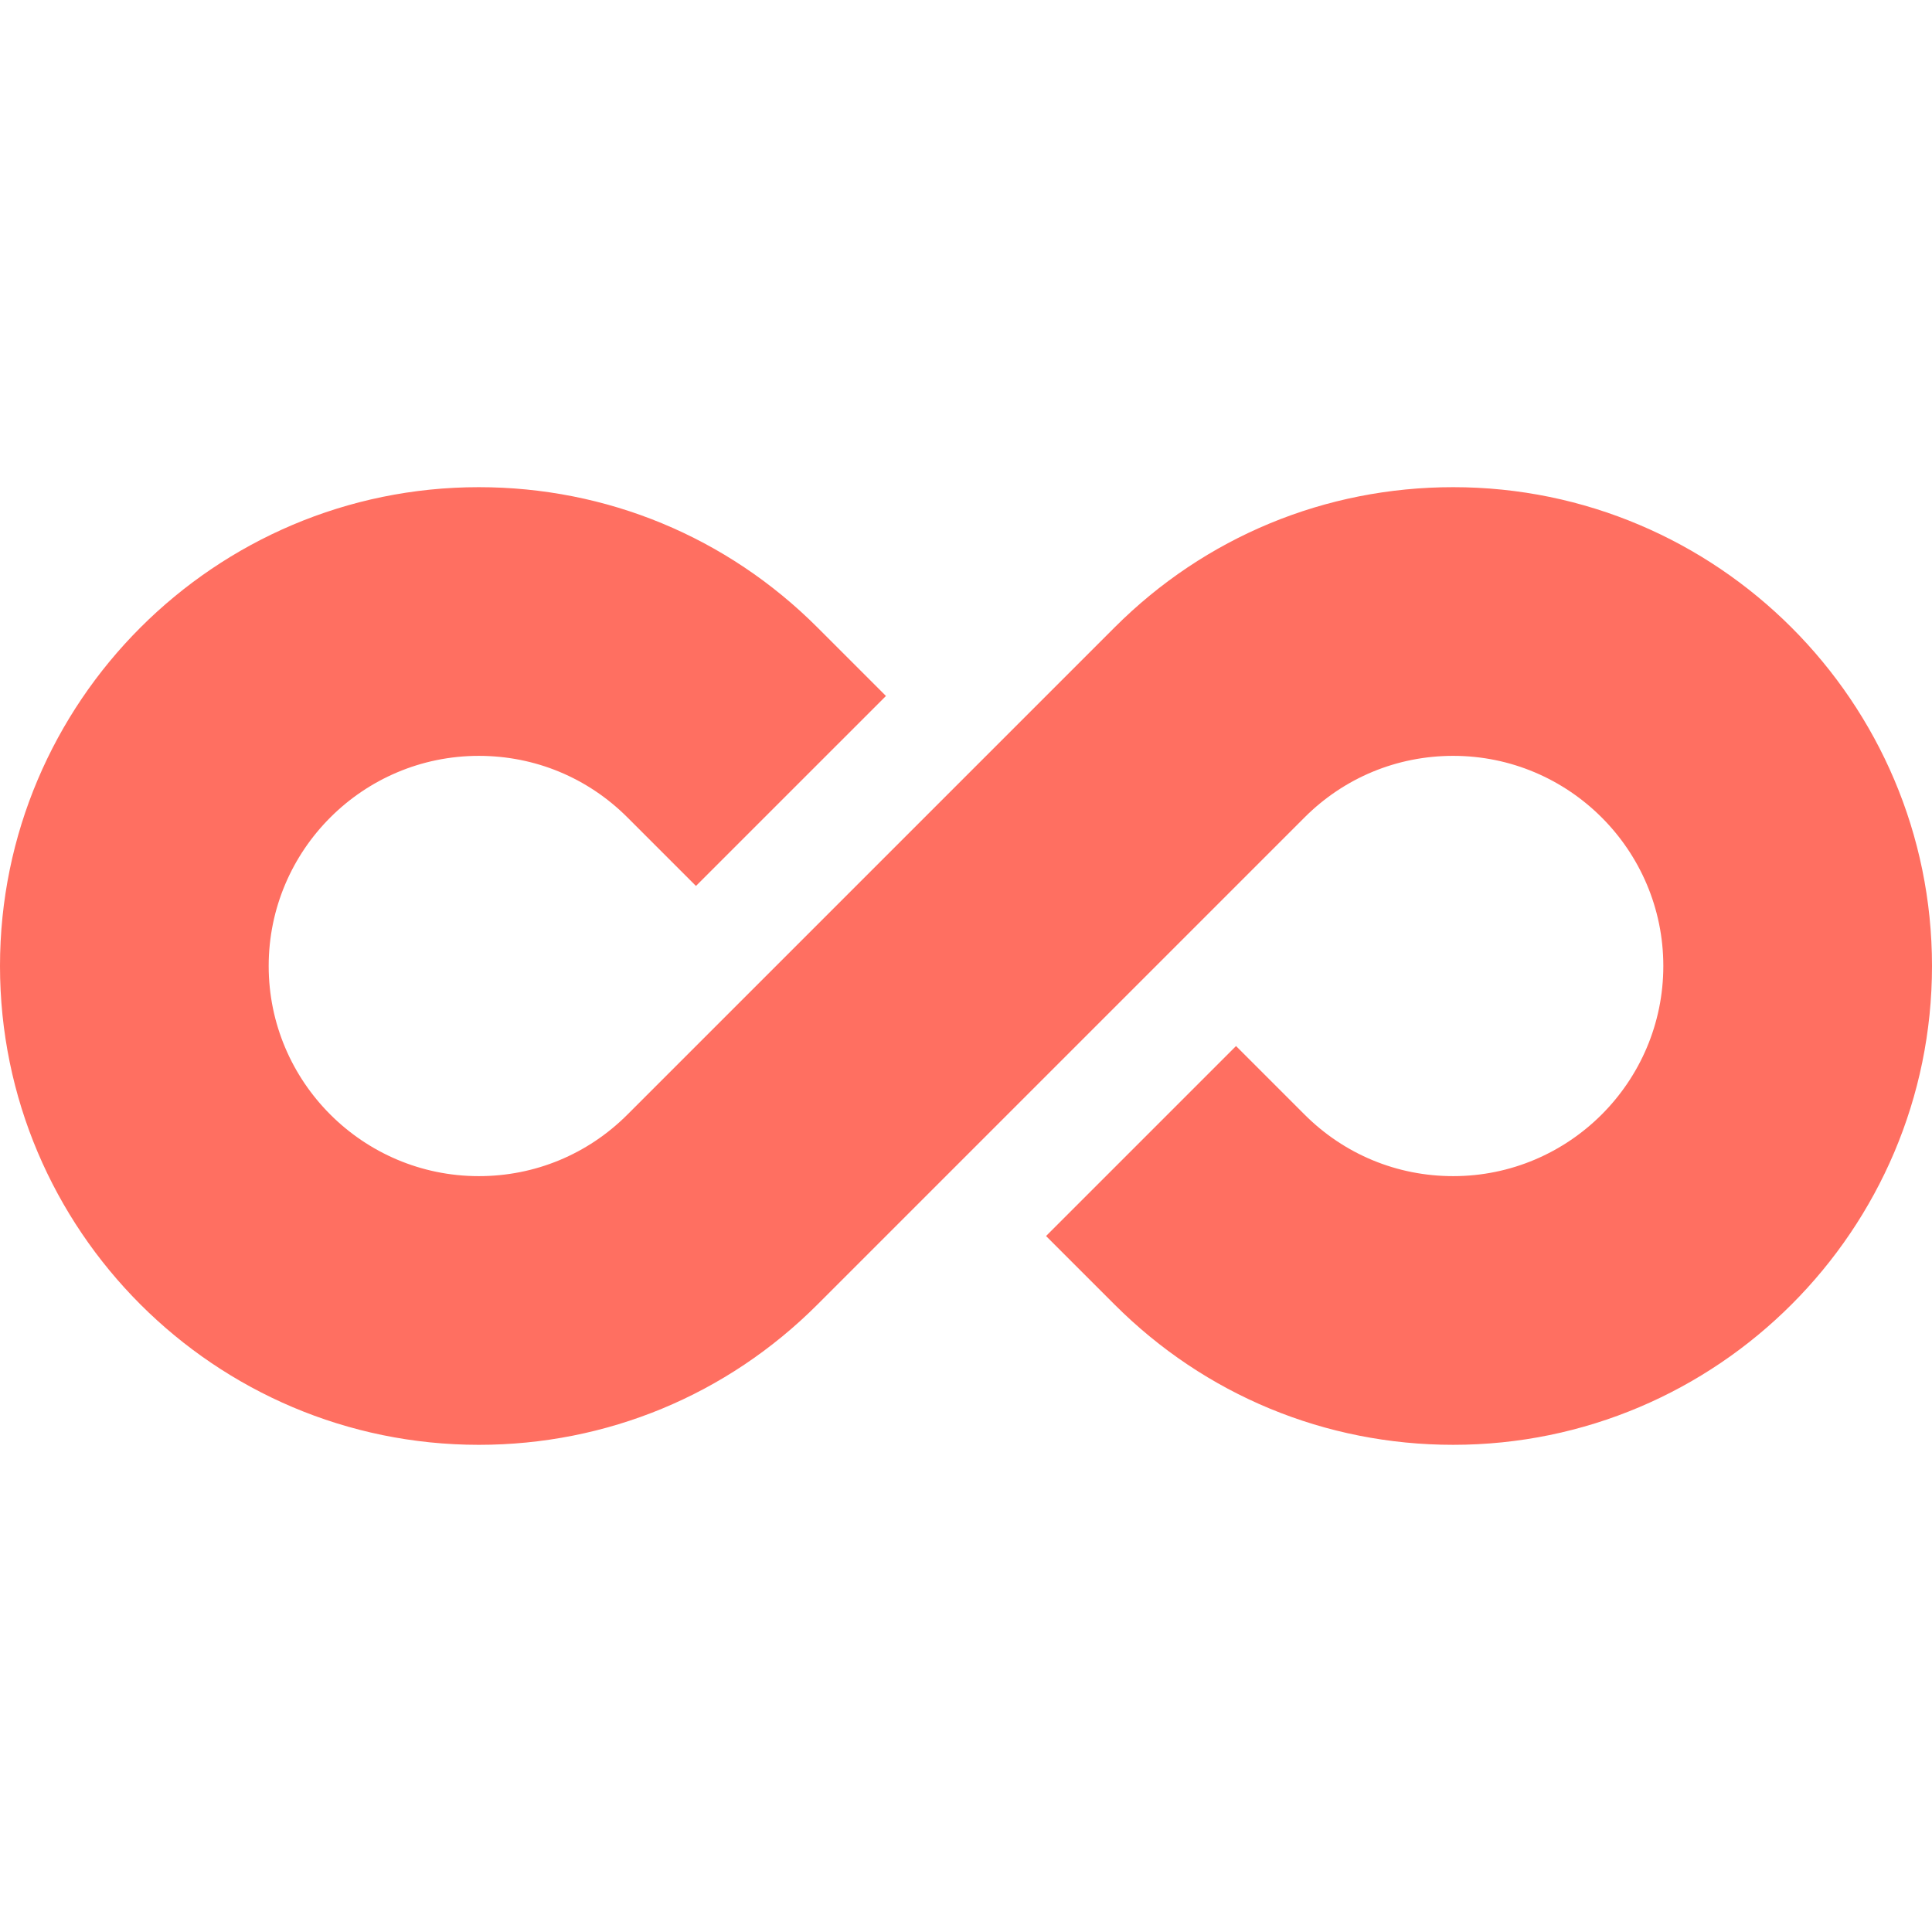
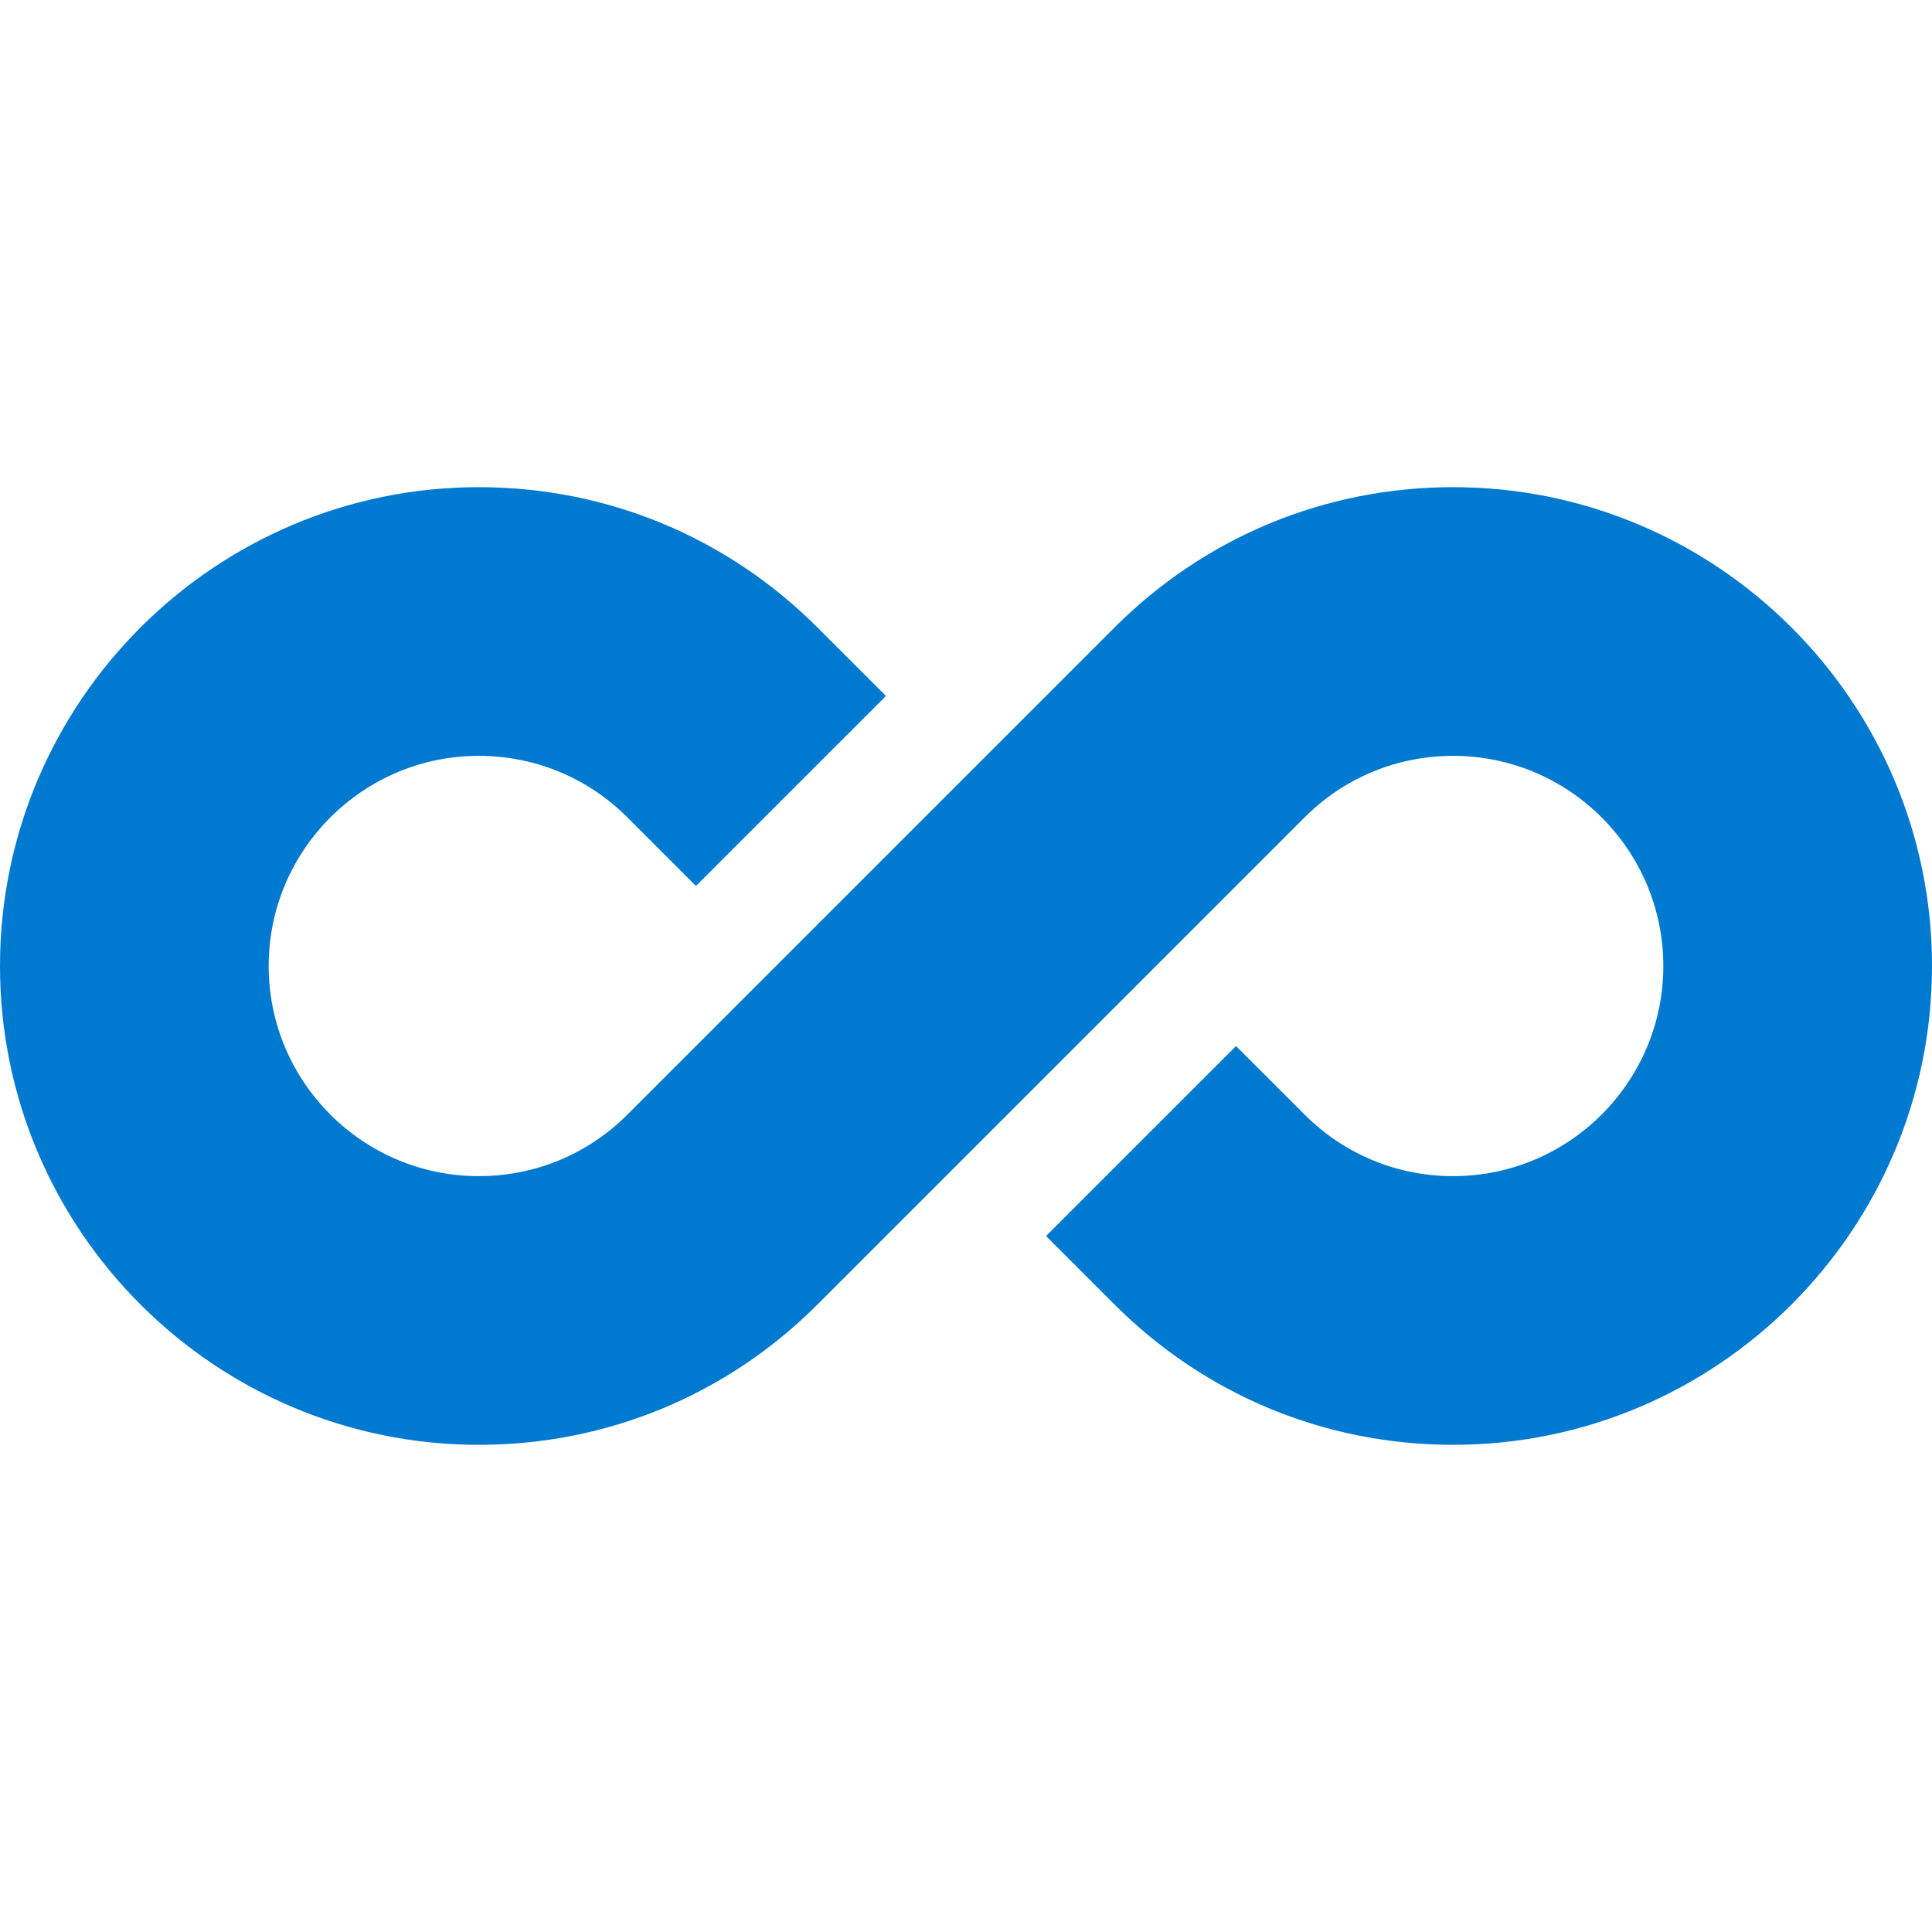
<svg xmlns="http://www.w3.org/2000/svg" version="1.1" width="512" height="512" x="0" y="0" viewBox="0 0 512 512" style="enable-background:new 0 0 512 512" xml:space="preserve">
  <g>
-     <path d="M512 256c0-69.97-56.924-126.894-126.894-126.894-33.895 0-65.76 13.199-89.727 37.167L166.271 295.379c-10.517 10.518-24.502 16.311-39.378 16.311-30.708 0-55.69-24.982-55.69-55.69s24.982-55.69 55.69-55.69c14.876 0 28.861 5.793 39.379 16.312l18.166 18.165 50.349-50.348-18.167-18.166c-23.967-23.968-55.832-37.167-89.727-37.167C56.924 129.106 0 186.03 0 256s56.924 126.894 126.894 126.894c33.895 0 65.76-13.199 89.727-37.167L345.729 216.62c10.517-10.518 24.502-16.311 39.378-16.311 30.708 0 55.69 24.982 55.69 55.69s-24.982 55.69-55.69 55.69c-14.877 0-28.862-5.793-39.379-16.313l-18.166-18.165-50.349 50.348 18.166 18.166c23.968 23.967 55.833 37.167 89.728 37.167C455.076 382.894 512 325.97 512 256z" fill="#FF6F61" opacity="1" data-original="#000000" />
+     <path d="M512 256c0-69.97-56.924-126.894-126.894-126.894-33.895 0-65.76 13.199-89.727 37.167L166.271 295.379c-10.517 10.518-24.502 16.311-39.378 16.311-30.708 0-55.69-24.982-55.69-55.69s24.982-55.69 55.69-55.69c14.876 0 28.861 5.793 39.379 16.312l18.166 18.165 50.349-50.348-18.167-18.166c-23.967-23.968-55.832-37.167-89.727-37.167C56.924 129.106 0 186.03 0 256s56.924 126.894 126.894 126.894c33.895 0 65.76-13.199 89.727-37.167L345.729 216.62c10.517-10.518 24.502-16.311 39.378-16.311 30.708 0 55.69 24.982 55.69 55.69s-24.982 55.69-55.69 55.69c-14.877 0-28.862-5.793-39.379-16.313l-18.166-18.165-50.349 50.348 18.166 18.166c23.968 23.967 55.833 37.167 89.728 37.167C455.076 382.894 512 325.97 512 256z" fill="#007ad0" opacity="1" data-original="#000000" />
  </g>
</svg>
